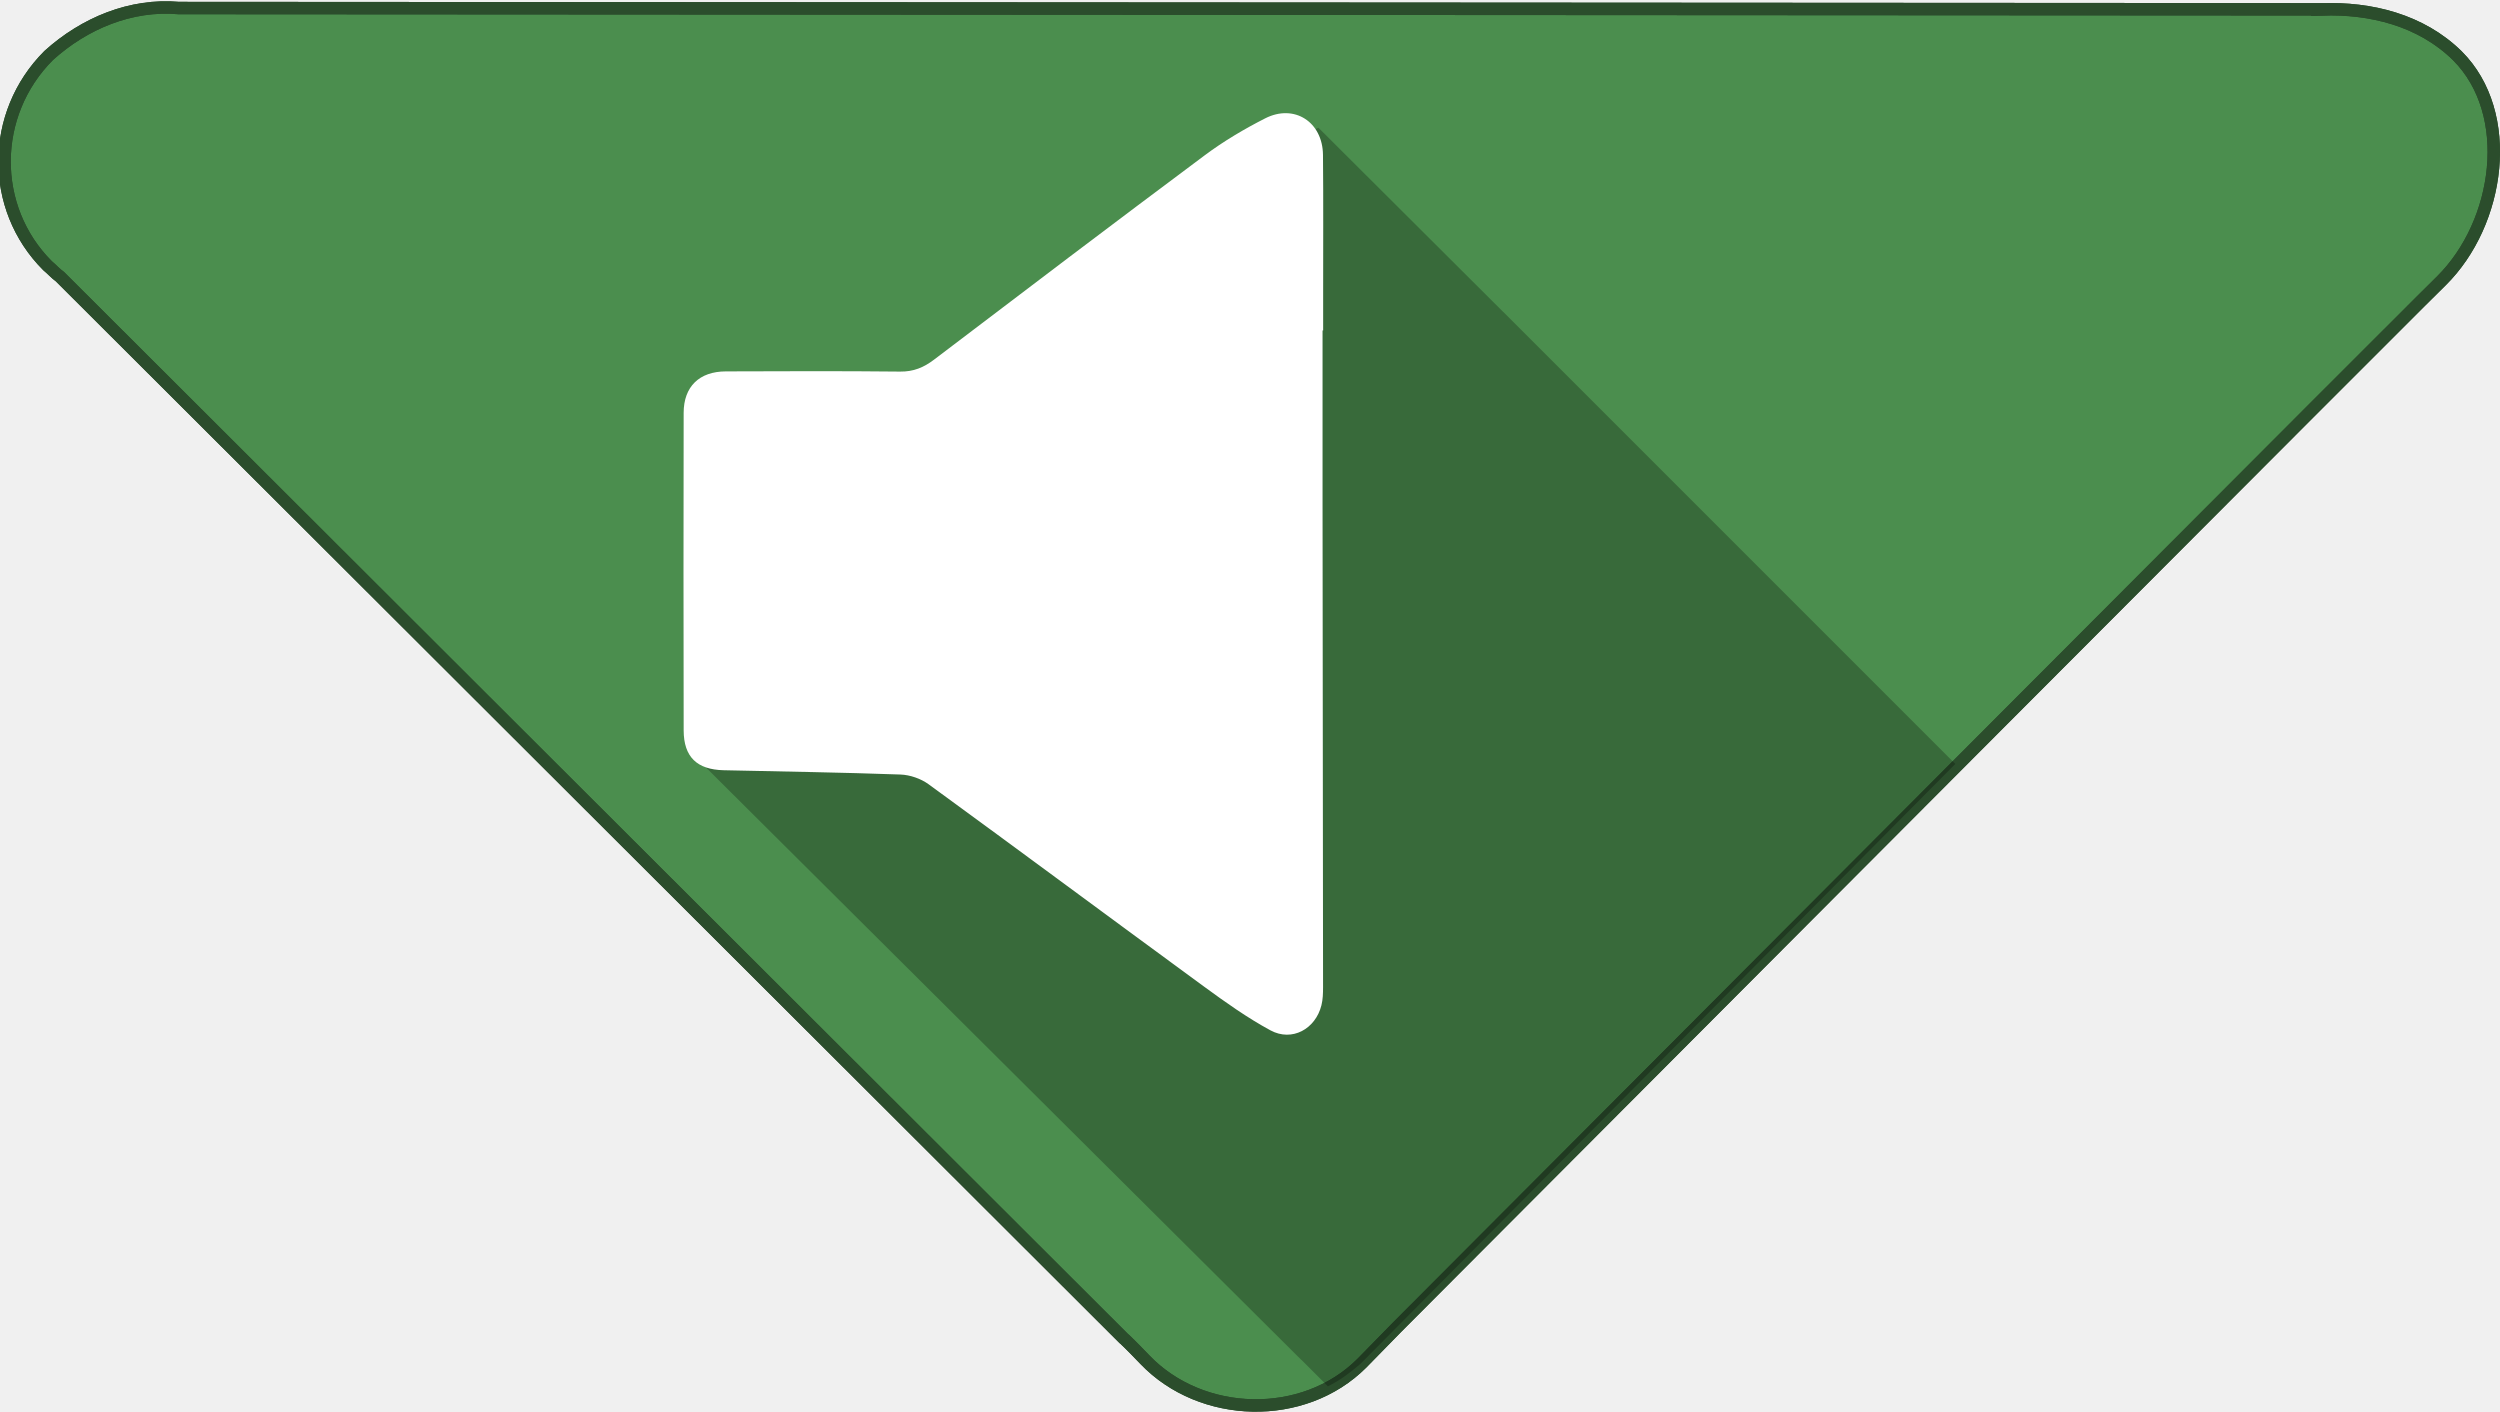
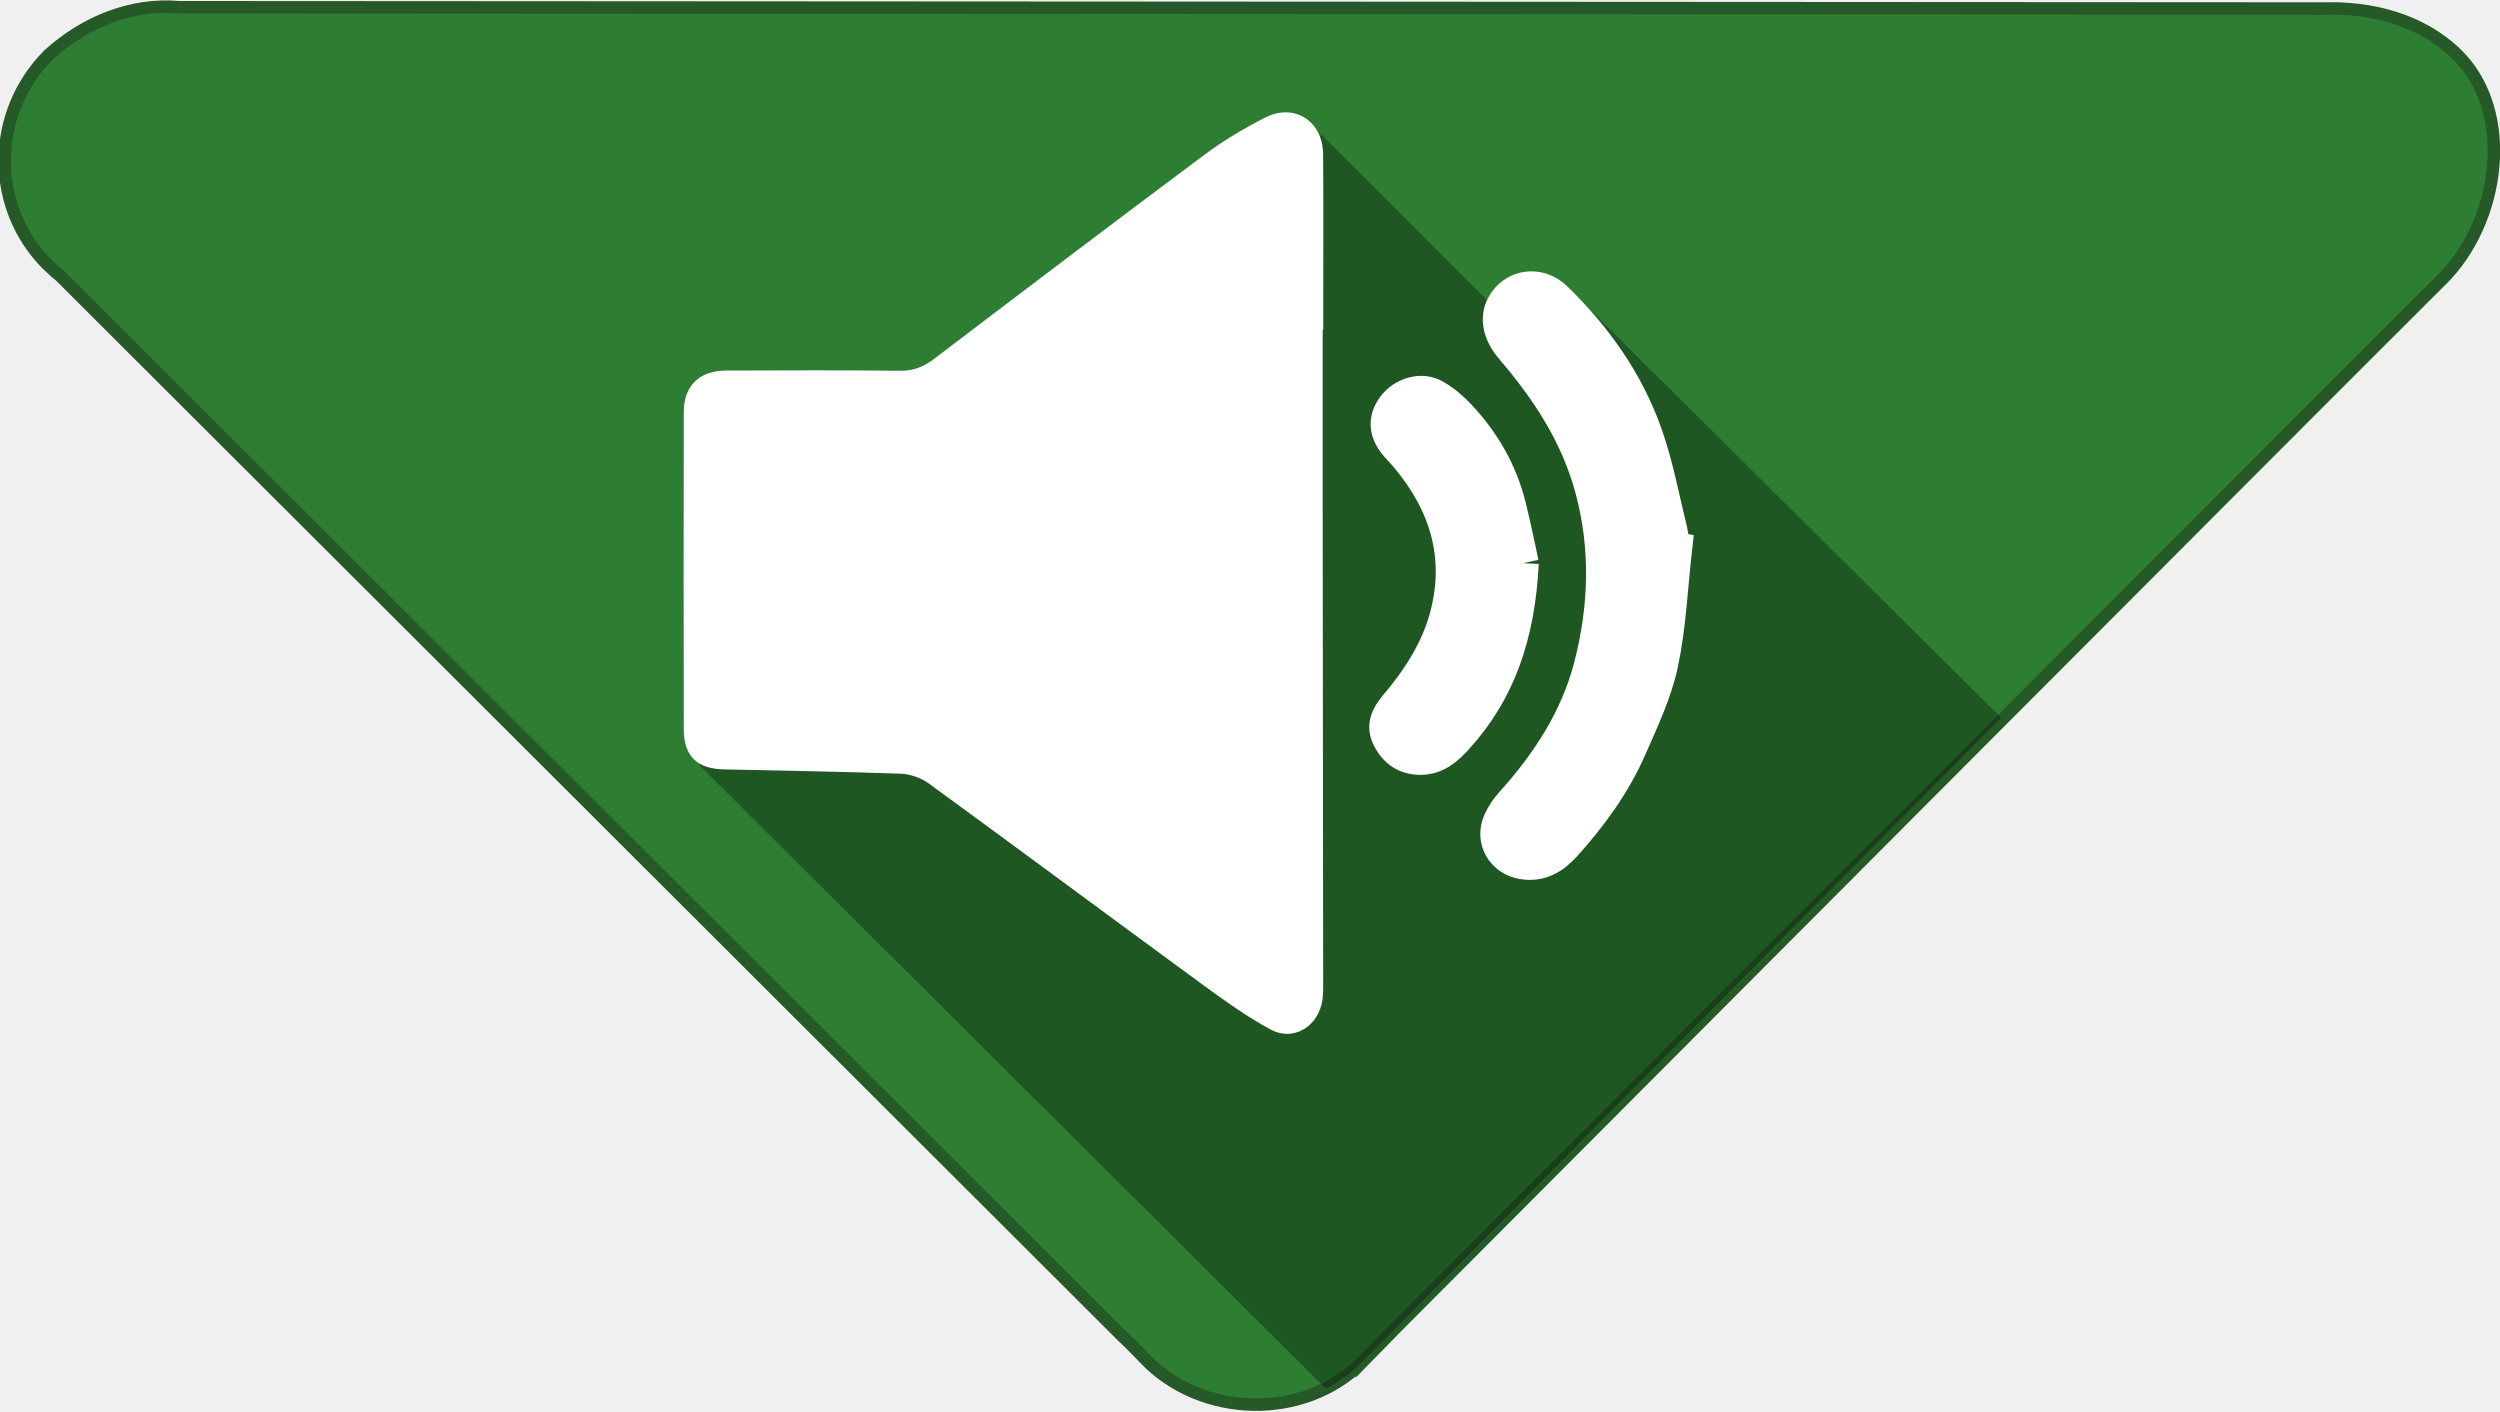
<svg xmlns="http://www.w3.org/2000/svg" version="1.1" x="0" y="0" width="402" height="227" viewBox="0, 0, 402, 227">
  <defs>
    <clipPath id="Clip_1">
-       <path d="M109.908,18.199 L292.883,18.199 L292.883,166.378 L109.908,166.378 z" />
+       <path d="M109.927,18.064 L292.902,18.064 L292.902,166.244 L109.927,166.244 z" />
    </clipPath>
  </defs>
-   <g id="Layer_3">
+   <g id="Layer_2">
    <g>
      <g>
-         <path d="M218.991,219.198 L224.642,213.423 C393.776,43.771 390.492,47.214 392.559,45.171 C401.999,35.844 404.431,18.253 395.152,8.975 C389.289,3.203 381.161,1.235 373.344,1.514 L373.351,1.501 L28.766,1.294 C21.053,0.614 13.547,3.751 7.828,8.925 C-1.555,18.308 -1.64,33.437 7.639,42.716 C8.329,43.28 8.916,43.971 9.644,44.491 L180.618,215.153 C180.714,215.209 181.801,216.236 184.116,218.65 C193.197,228.122 209.608,228.581 218.991,219.198 L218.991,219.198 z" fill="#2E7D32" fill-opacity="0.85" />
-         <path d="M218.991,219.198 L224.642,213.423 C393.776,43.771 390.492,47.214 392.559,45.171 C401.999,35.844 404.431,18.253 395.152,8.975 C389.289,3.203 381.161,1.235 373.344,1.514 L373.351,1.501 L28.766,1.294 C21.053,0.614 13.547,3.751 7.828,8.925 C-1.555,18.308 -1.64,33.437 7.639,42.716 C8.329,43.28 8.916,43.971 9.644,44.491 L180.618,215.153 C180.714,215.209 181.801,216.236 184.116,218.65 C193.197,228.122 209.608,228.581 218.991,219.198 L218.991,219.198 z" fill-opacity="0" stroke="#2B4D2C" stroke-width="2" />
+         <path d="M219.01,219.064 L224.661,213.288 C393.795,43.636 390.511,47.079 392.579,45.036 C402.018,35.71 404.45,18.119 395.171,8.84 C389.309,3.069 381.18,1.1 373.363,1.379 L373.37,1.366 L28.786,1.159 C21.072,0.48 13.566,3.616 7.847,8.791 C-1.536,18.174 -1.621,33.302 7.658,42.581 C8.348,43.146 8.936,43.836 9.663,44.356 L180.637,215.018 C180.734,215.075 181.82,216.101 184.135,218.516 C193.216,227.988 209.627,228.447 219.01,219.063 L219.01,219.064 z" fill="#2E7D32" fill-opacity="0.797" />
+         <g>
+           <path d="M219.01,219.064 L224.661,213.288 C393.795,43.636 390.511,47.079 392.579,45.036 C402.018,35.71 404.45,18.119 395.171,8.84 C389.309,3.069 381.18,1.1 373.363,1.379 L373.37,1.366 L28.786,1.159 C21.072,0.48 13.566,3.616 7.847,8.791 C-1.536,18.174 -1.621,33.302 7.658,42.581 C8.348,43.146 8.936,43.836 9.663,44.356 L180.637,215.018 C180.734,215.075 181.82,216.101 184.135,218.516 C193.216,227.988 209.627,228.447 219.01,219.063 L219.01,219.064 z" fill="#2E7D32" fill-opacity="0.797" />
+           <path d="M219.01,219.064 L224.661,213.288 C393.795,43.636 390.511,47.079 392.579,45.036 C402.018,35.71 404.45,18.119 395.171,8.84 C389.309,3.069 381.18,1.1 373.363,1.379 L373.37,1.366 L28.786,1.159 C21.072,0.48 13.566,3.616 7.847,8.791 C-1.536,18.174 -1.621,33.302 7.658,42.581 C8.348,43.146 8.936,43.836 9.663,44.356 L180.637,215.018 C180.734,215.075 181.82,216.101 184.135,218.516 C193.216,227.988 209.627,228.447 219.01,219.063 L219.01,219.064 z" fill-opacity="0" stroke="#255927" stroke-width="1" />
+         </g>
      </g>
-       <path d="M218.991,219.198 L224.642,213.423 C393.776,43.771 390.492,47.214 392.559,45.171 C401.999,35.844 404.431,18.253 395.152,8.975 C389.289,3.203 381.161,1.235 373.344,1.514 L373.351,1.501 L28.766,1.294 C21.053,0.614 13.547,3.751 7.828,8.925 C-1.555,18.308 -1.64,33.437 7.639,42.716 C8.329,43.28 8.916,43.971 9.644,44.491 L180.618,215.153 C180.714,215.209 181.801,216.236 184.116,218.65 C193.197,228.122 209.608,228.581 218.991,219.198 L218.991,219.198 z" fill-opacity="0" stroke="#2B4D2C" stroke-width="2" />
+       <g>
+         <path d="M219.01,219.064 L224.661,213.288 C393.795,43.636 390.511,47.079 392.579,45.036 C402.018,35.71 404.45,18.119 395.171,8.84 C389.309,3.069 381.18,1.1 373.363,1.379 L373.37,1.366 L28.786,1.159 C21.072,0.48 13.566,3.616 7.847,8.791 C-1.536,18.174 -1.621,33.302 7.658,42.581 C8.348,43.146 8.936,43.836 9.663,44.356 L180.637,215.018 C180.734,215.075 181.82,216.101 184.135,218.516 C193.216,227.988 209.627,228.447 219.01,219.063 L219.01,219.064 z" fill="#2E7D32" fill-opacity="0.797" />
+         <g>
+           <path d="M219.01,219.064 L224.661,213.288 C393.795,43.636 390.511,47.079 392.579,45.036 C402.018,35.71 404.45,18.119 395.171,8.84 C389.309,3.069 381.18,1.1 373.363,1.379 L373.37,1.366 L28.786,1.159 C21.072,0.48 13.566,3.616 7.847,8.791 C-1.536,18.174 -1.621,33.302 7.658,42.581 C8.348,43.146 8.936,43.836 9.663,44.356 L180.637,215.018 C180.734,215.075 181.82,216.101 184.135,218.516 C193.216,227.988 209.627,228.447 219.01,219.063 L219.01,219.064 z" fill="#2E7D32" fill-opacity="0.797" />
+           <path d="M219.01,219.064 L224.661,213.288 C393.795,43.636 390.511,47.079 392.579,45.036 C402.018,35.71 404.45,18.119 395.171,8.84 C389.309,3.069 381.18,1.1 373.363,1.379 L373.37,1.366 L28.786,1.159 C21.072,0.48 13.566,3.616 7.847,8.791 C-1.536,18.174 -1.621,33.302 7.658,42.581 C8.348,43.146 8.936,43.836 9.663,44.356 L180.637,215.018 C180.734,215.075 181.82,216.101 184.135,218.516 C193.216,227.988 209.627,228.447 219.01,219.063 L219.01,219.064 z" fill-opacity="0" stroke="#255927" stroke-width="2" />
+         </g>
+       </g>
    </g>
-     <path d="M212.002,20.535 L241.72,50.161 L241.731,50.16 L314.411,122.84 L218.817,219.246 L218.814,219.243 L218.681,219.373 C217.06,220.76 215.446,221.983 213.522,222.917 L209.275,218.67 L209.262,218.683 L112.86,122.76 C112.987,119.978 113.467,117.232 113.96,114.499 C114.139,113.54 114.327,112.584 114.515,111.628 L200.403,25.741 L200.748,25.735" fill="#000000" fill-opacity="0.25" />
+     <path d="M212.473,21.615 L212.473,21.615 L212.474,21.615 L212.474,21.615 L241.372,50.514 C245.698,50.221 248.973,49.348 252.007,46.147 L321.786,115.404 L218.469,219.599 L218.466,219.596 L218.333,219.726 C216.712,221.113 215.098,222.336 213.174,223.27 L208.927,219.023 L208.914,219.036 L112.512,123.113 C112.639,120.332 113.119,117.586 113.612,114.852 C113.79,113.894 113.979,112.937 114.167,111.981 L200.055,26.094 L200.4,26.089 C204.72,25.817 209.631,25.239 212.473,21.615 z" fill="#000000" fill-opacity="0.301" />
+     <path d="M207.244,19.616 L206.023,20.125 L206.417,19.731 L207.244,19.616 z" fill="#000000" fill-opacity="0.25" />
+     <path d="M108.999,119.149 L108.938,119.54 L108.773,119.375 L108.999,119.149 z" fill="#000000" fill-opacity="0.25" />
    <g clip-path="url(#Clip_1)" id="Isolation_Mode">
-       <path d="M212.666,53.14 C212.666,62.551 212.658,71.962 212.667,81.373 C212.693,107.168 212.729,132.962 212.747,158.757 C212.747,159.719 212.718,160.713 212.489,161.638 C211.537,165.473 207.752,167.55 204.299,165.684 C200.554,163.66 197.044,161.156 193.598,158.635 C178.817,147.82 164.116,136.896 149.316,126.107 C148.073,125.201 146.327,124.599 144.789,124.544 C135.316,124.204 125.835,124.065 116.357,123.853 C112.076,123.756 109.943,121.714 109.934,117.452 C109.897,100.427 109.901,83.403 109.932,66.378 C109.94,62.166 112.444,59.734 116.71,59.72 C126.051,59.689 135.395,59.649 144.737,59.752 C146.896,59.777 148.533,59.095 150.206,57.822 C164.675,46.819 179.158,35.833 193.729,24.966 C196.759,22.707 200.063,20.751 203.435,19.034 C208.115,16.651 212.683,19.602 212.735,24.905 C212.809,32.379 212.758,39.853 212.762,47.327 C212.762,49.264 212.762,51.203 212.762,53.14 z" fill="#FFFFFF" />
+       <path d="M212.685,53.006 C212.685,62.417 212.677,71.828 212.686,81.238 C212.712,107.033 212.748,132.827 212.766,158.622 C212.766,159.584 212.738,160.578 212.508,161.504 C211.557,165.338 207.771,167.415 204.318,165.549 C200.573,163.525 197.064,161.022 193.618,158.5 C178.836,147.686 164.135,136.761 149.335,125.972 C148.092,125.066 146.346,124.464 144.808,124.409 C135.335,124.069 125.855,123.931 116.377,123.718 C112.095,123.622 109.962,121.579 109.953,117.317 C109.917,100.293 109.92,83.268 109.951,66.244 C109.959,62.031 112.463,59.599 116.729,59.585 C126.071,59.555 135.414,59.514 144.756,59.618 C146.915,59.643 148.552,58.96 150.225,57.688 C164.694,46.685 179.177,35.698 193.748,24.831 C196.778,22.572 200.083,20.616 203.454,18.9 C208.134,16.517 212.702,19.468 212.754,24.77 C212.828,32.244 212.777,39.718 212.781,47.192 C212.782,49.13 212.781,51.068 212.781,53.006 z" fill="#FFFFFF" />
+       <g>
+         <path d="M269.603,88.119 C268.899,94.339 268.641,100.653 267.348,106.748 C266.362,111.406 264.24,115.861 262.311,120.269 C259.745,126.135 256.017,131.285 251.723,136.029 C249.85,138.097 247.703,139.369 244.783,138.878 C241.499,138.325 239.627,135.11 240.965,132.053 C241.452,130.94 242.181,129.88 242.999,128.975 C248.78,122.573 253.423,115.409 255.575,107.062 C257.997,97.669 258.328,88.125 255.737,78.562 C253.397,69.921 248.664,62.754 242.955,56.089 C240.934,53.73 240.385,51.158 241.505,49.056 C243.268,45.751 247.455,45.102 250.281,47.845 C256.714,54.087 261.828,61.308 264.813,69.768 C266.595,74.816 267.566,80.153 268.854,85.371 C269.066,86.23 269.033,87.147 269.114,88.038 z" fill="#FFFFFF" />
+         <path d="M269.603,88.119 C268.899,94.339 268.641,100.653 267.348,106.748 C266.362,111.406 264.24,115.861 262.311,120.269 C259.745,126.135 256.017,131.285 251.723,136.029 C249.85,138.097 247.703,139.369 244.783,138.878 C241.499,138.325 239.627,135.11 240.965,132.053 C241.452,130.94 242.181,129.88 242.999,128.975 C248.78,122.573 253.423,115.409 255.575,107.062 C257.997,97.669 258.328,88.125 255.737,78.562 C253.397,69.921 248.664,62.754 242.955,56.089 C240.934,53.73 240.385,51.158 241.505,49.056 C243.268,45.751 247.455,45.102 250.281,47.845 C256.714,54.087 261.828,61.308 264.813,69.768 C266.595,74.816 267.566,80.153 268.854,85.371 C269.066,86.23 269.033,87.147 269.114,88.038 z" fill-opacity="0" stroke="#FFFFFF" stroke-width="5" />
+       </g>
+       <g>
+         <path d="M244.937,90.559 C244.331,102.272 241.182,111.337 234.254,118.902 C232.694,120.607 230.962,122.083 228.445,122.095 C225.967,122.107 224.243,120.91 223.155,118.759 C222.129,116.729 222.898,115.07 224.251,113.47 C227.881,109.176 230.95,104.511 232.406,99.023 C234.953,89.424 232.307,81.029 226.084,73.567 C225.553,72.93 224.961,72.346 224.418,71.719 C222.56,69.574 222.402,67.393 223.941,65.308 C225.511,63.177 228.541,62.249 230.757,63.509 C232.229,64.346 233.588,65.494 234.754,66.734 C238.7,70.928 241.516,75.805 242.904,81.423 C243.773,84.941 244.483,88.499 244.937,90.559" fill="#FFFFFF" />
+         <path d="M244.937,90.559 C244.331,102.272 241.182,111.337 234.254,118.902 C232.694,120.607 230.962,122.083 228.445,122.095 C225.967,122.107 224.243,120.91 223.155,118.759 C222.129,116.729 222.898,115.07 224.251,113.47 C227.881,109.176 230.95,104.511 232.406,99.023 C234.953,89.424 232.307,81.029 226.084,73.567 C225.553,72.93 224.961,72.346 224.418,71.719 C222.56,69.574 222.402,67.393 223.941,65.308 C225.511,63.177 228.541,62.249 230.757,63.509 C232.229,64.346 233.588,65.494 234.754,66.734 C238.7,70.928 241.516,75.805 242.904,81.423 C243.773,84.941 244.483,88.499 244.937,90.559" fill-opacity="0" stroke="#FFFFFF" stroke-width="5" />
+       </g>
    </g>
  </g>
</svg>
